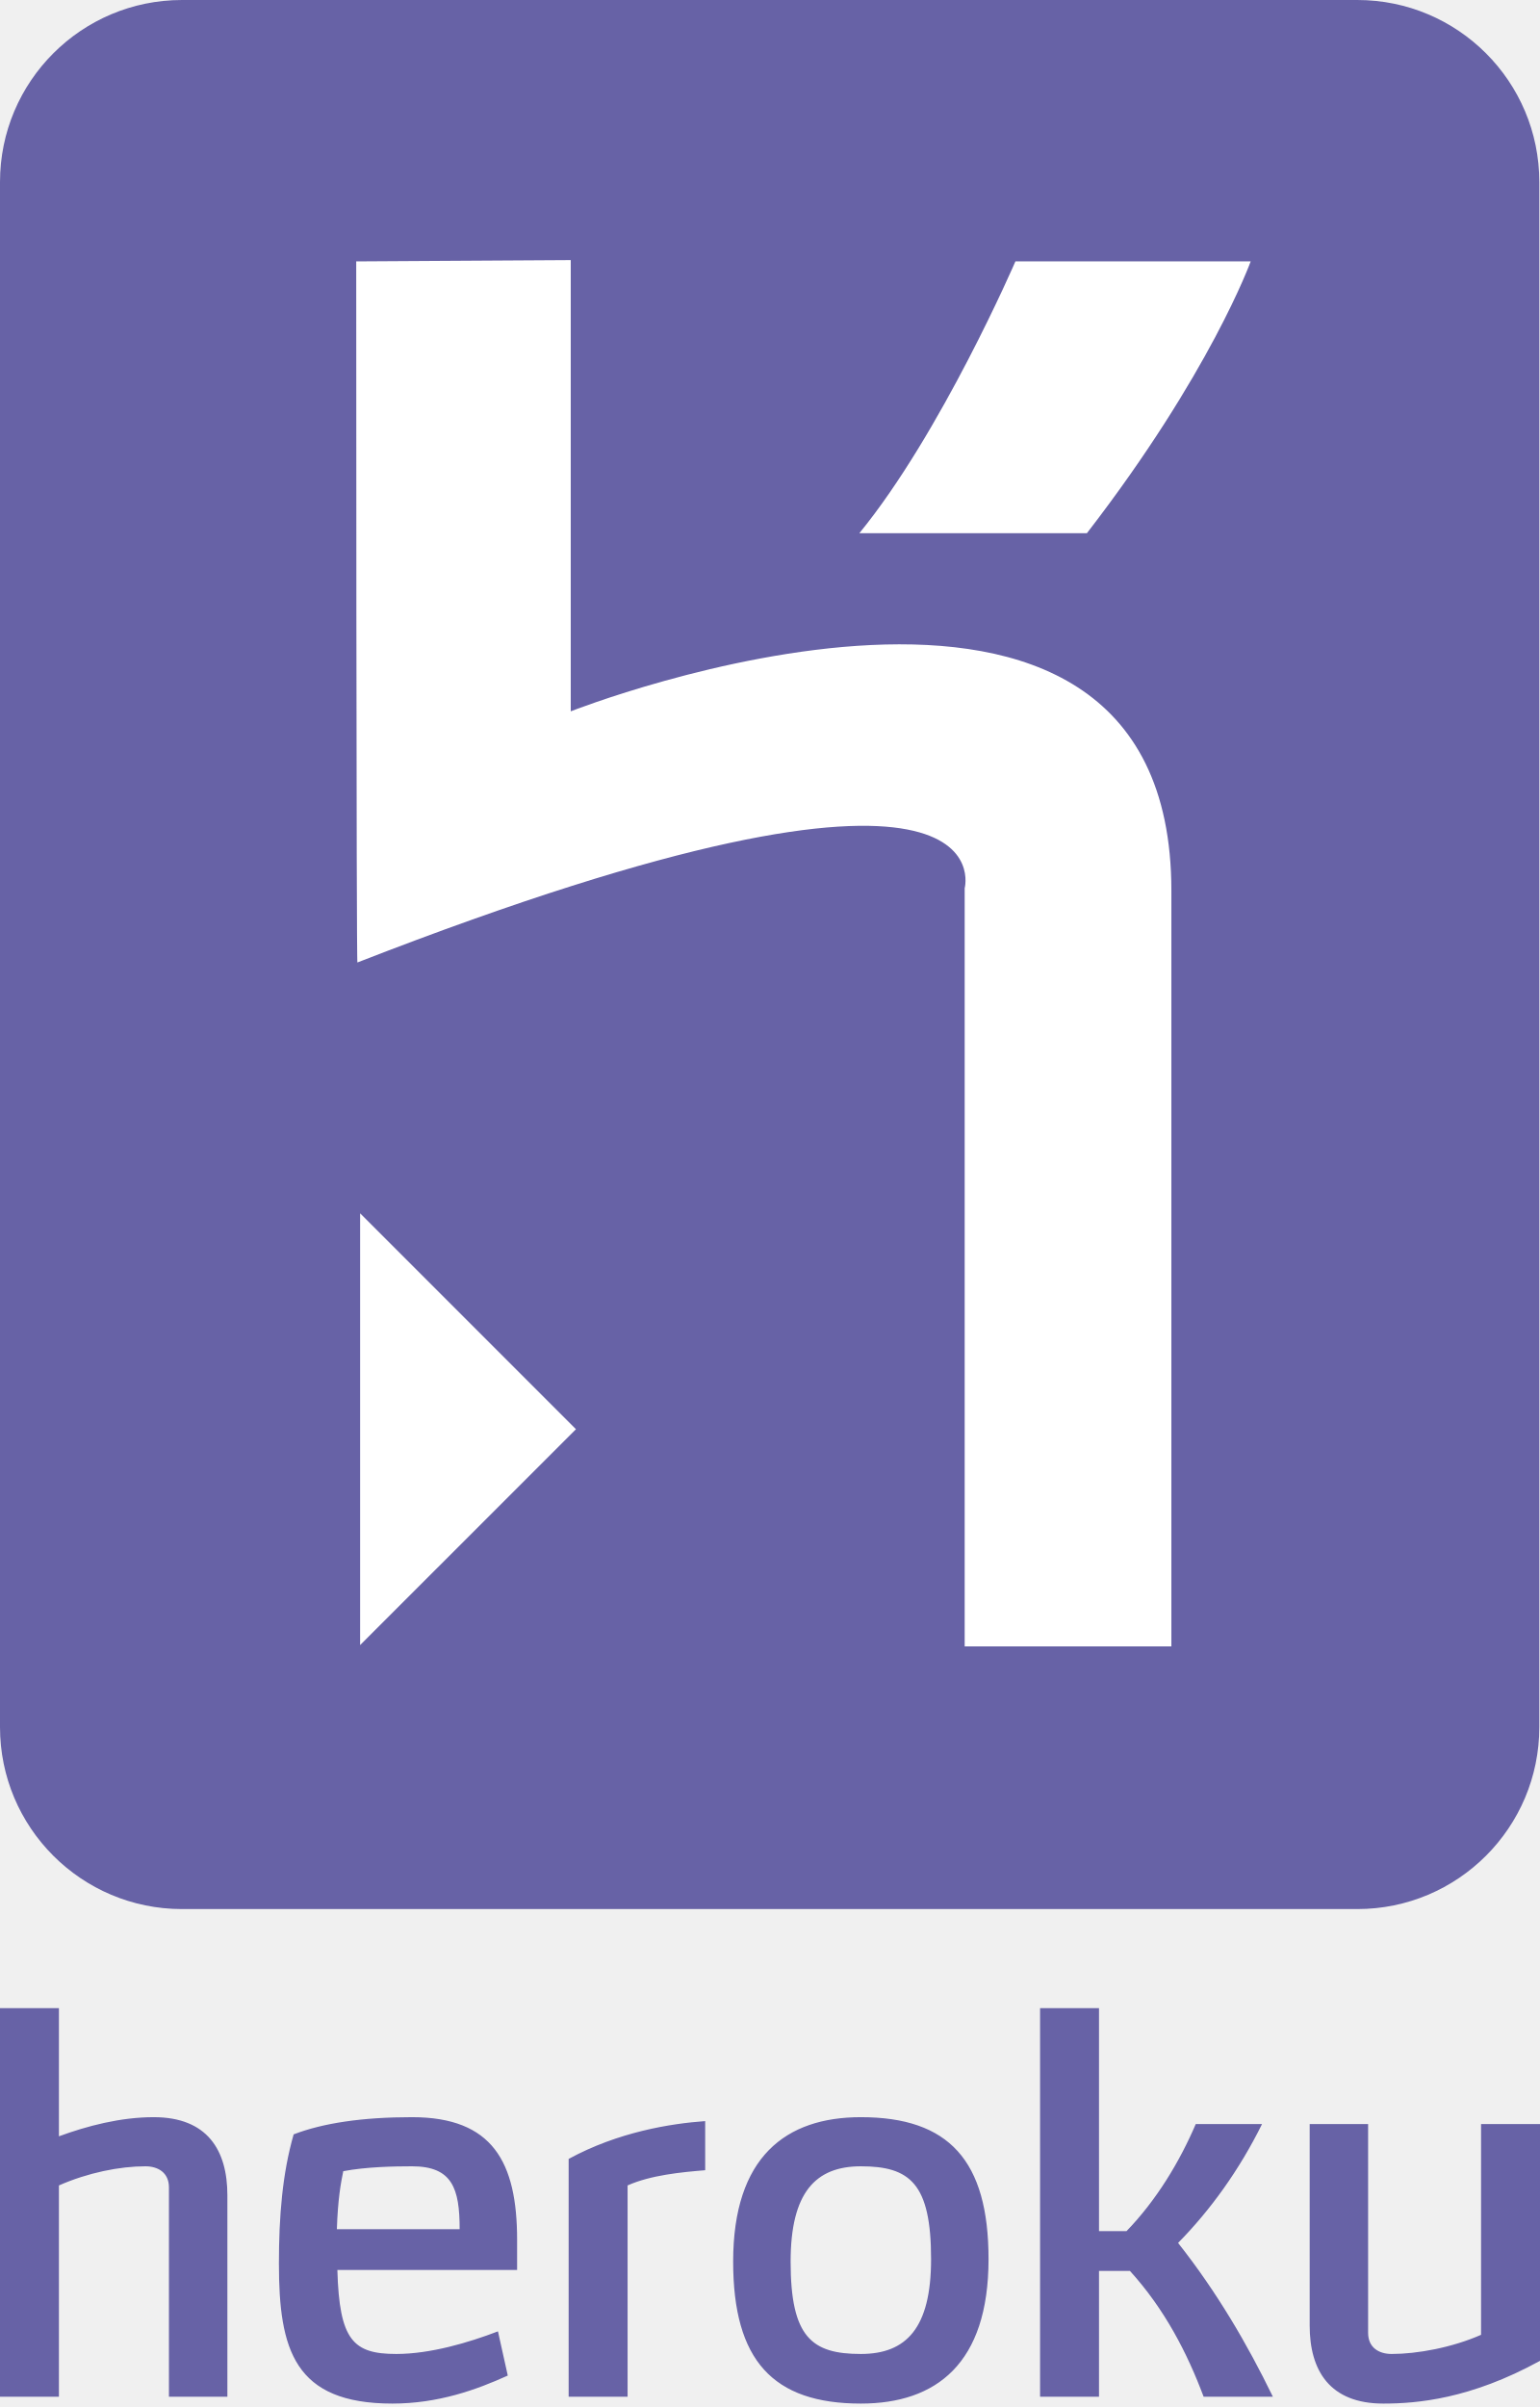
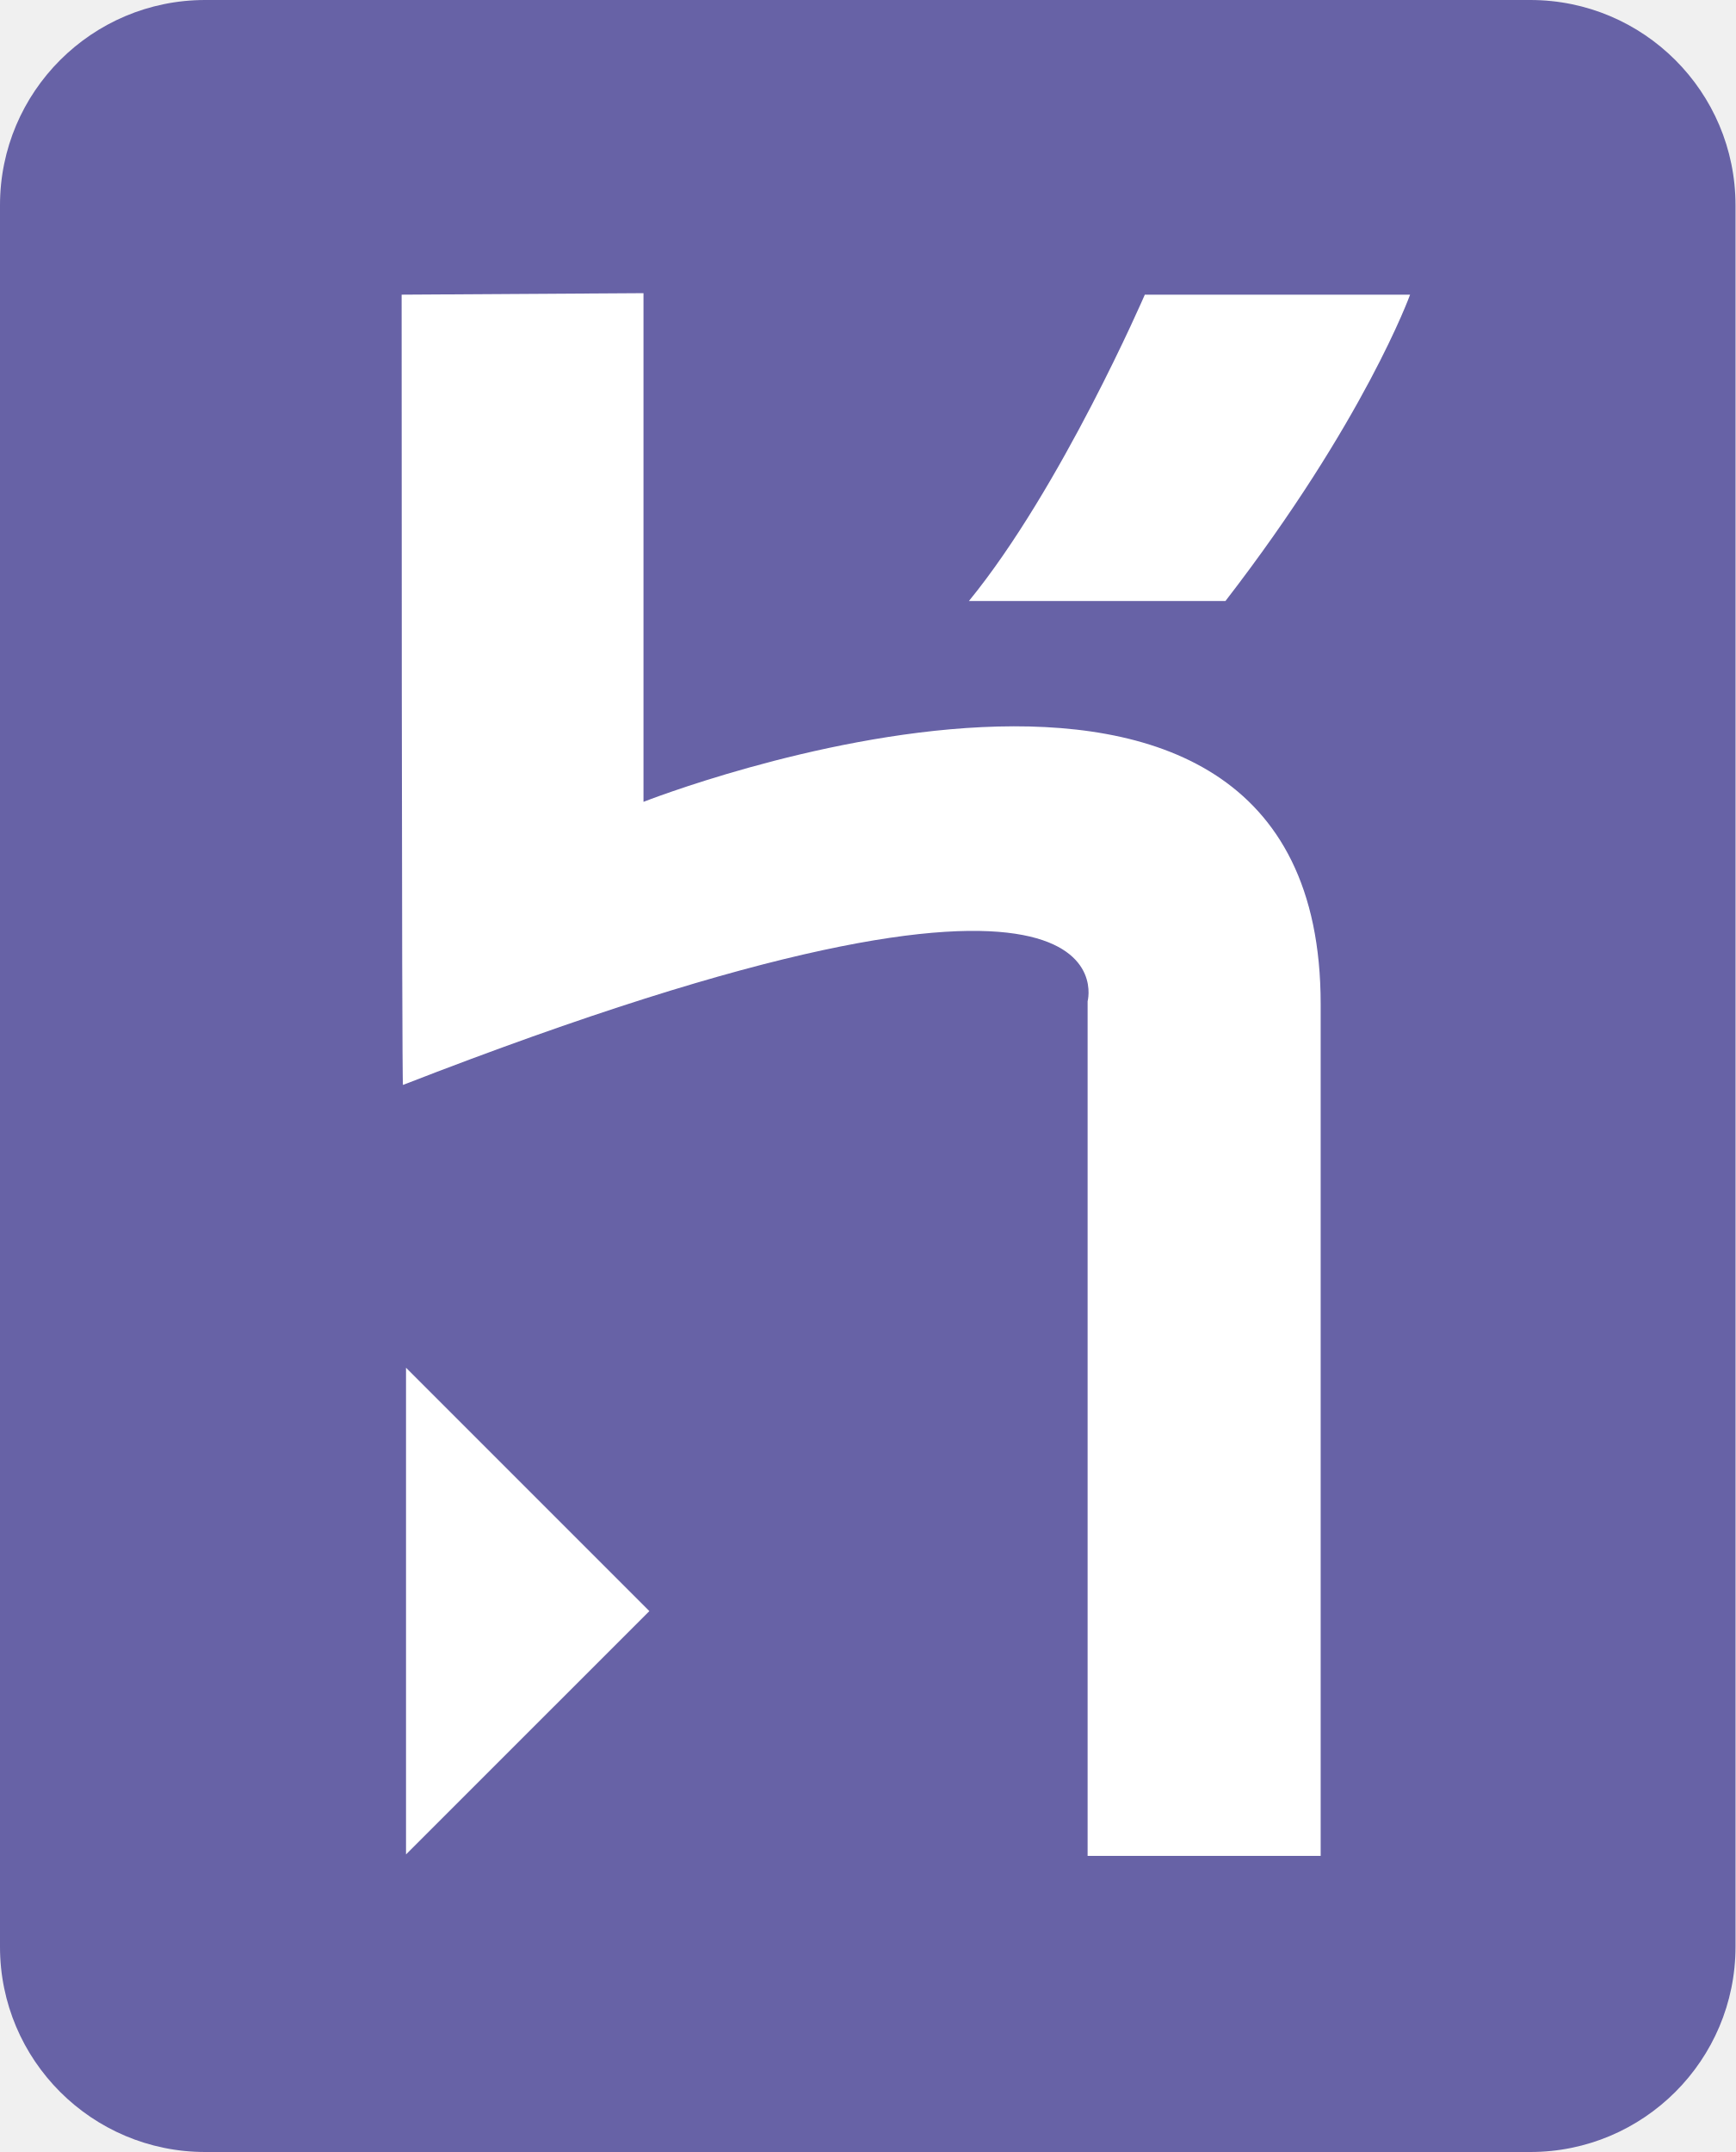
- <svg xmlns="http://www.w3.org/2000/svg" width="256px" height="400px" viewBox="0 0 256 400" version="1.1" preserveAspectRatio="xMidYMid">
-   <g>
-     <path d="M28.083,398.289 L28.083,363.51 C28.083,361.058 26.285,360 24.166,360 C19.918,360 14.612,361.058 9.795,363.181 L9.795,398.289 L0,398.289 L0,333.713 L9.795,333.713 L9.795,355.017 C14.451,353.305 20.001,351.836 25.553,351.836 C34.451,351.836 37.799,357.306 37.799,364.813 L37.799,398.289 L28.083,398.289 L28.083,398.289 L28.083,398.289 Z M56.082,377.226 C56.408,388.9 58.695,391.187 65.876,391.187 C71.51,391.187 77.878,389.308 82.778,387.43 L84.41,394.776 C79.184,397.147 72.817,399.431 65.227,399.431 C48.896,399.431 46.365,390.453 46.365,376.163 C46.365,368.328 46.938,361.224 48.815,354.693 C53.713,352.815 60.244,351.836 68.488,351.836 C81.881,351.836 85.961,359.266 85.961,372.246 L85.961,377.226 L56.082,377.226 L56.082,377.226 L56.082,377.226 Z M68.488,360 C65.553,360 60.897,360.082 57.061,360.813 C56.655,362.774 56.162,365.468 55.999,370.449 L76.409,370.449 C76.409,363.671 75.184,360 68.488,360 L68.488,360 L68.488,360 Z M104.325,363.181 L104.325,398.289 L94.528,398.289 L94.528,358.774 C102.774,354.285 111.509,352.897 117.226,352.489 L117.226,360.653 C113.225,360.979 108.162,361.469 104.325,363.181 L104.325,363.181 L104.325,363.181 Z M143.103,399.431 C128.487,399.431 121.875,392.248 121.875,375.837 C121.875,358.448 130.61,351.836 143.103,351.836 C157.715,351.836 164.329,359.019 164.329,375.429 C164.329,392.819 155.592,399.431 143.103,399.431 L143.103,399.431 L143.103,399.431 Z M143.103,360 C135.591,360 131.428,364.326 131.428,375.837 C131.428,388.411 134.939,391.187 143.103,391.187 C150.612,391.187 154.777,386.94 154.777,375.429 C154.777,362.855 151.266,360 143.103,360 L143.103,360 L143.103,360 Z M211.593,398.289 L200.081,398.289 C197.389,391.105 193.631,383.757 187.835,377.389 L182.691,377.389 L182.691,398.289 L172.895,398.289 L172.895,333.713 L182.691,333.713 L182.691,370.775 L187.264,370.775 C192.244,365.631 196.08,359.266 198.775,352.978 L209.795,352.978 C206.041,360.571 201.225,367.265 195.836,372.735 C202.286,380.899 207.347,389.553 211.593,398.289 L211.593,398.289 L211.593,398.289 Z M229.956,399.431 C221.059,399.431 217.712,393.963 217.712,386.451 L217.712,352.978 L227.426,352.978 L227.426,387.675 C227.426,390.127 229.22,391.187 231.343,391.187 C235.589,391.187 241.385,390.127 246.204,388.003 L246.204,352.978 L256,352.978 L256,392.329 C244.407,398.697 235.507,399.431 229.956,399.431 L229.956,399.431 L229.956,399.431 Z" fill="#6762A6" />
-     <g>
-       <path d="M225.628,317.253 L30.257,317.253 C13.546,317.253 0,303.708 0,286.998 L0,30.256 C0,13.546 13.546,0 30.257,0 L225.628,0 C242.337,0 255.887,13.546 255.887,30.256 L255.887,286.998 C255.887,303.708 242.337,317.253 225.628,317.253 L225.628,317.253 L225.628,317.253 Z" fill="#6762A6" />
-       <path d="M160.361,273.601 L160.361,147.61 C160.361,147.61 168.555,117.46 59.417,159.944 C59.217,160.483 59.217,43.44 59.217,43.44 L94.877,43.221 L94.877,118.211 C94.877,118.211 194.723,78.886 194.723,148.035 L194.723,273.601 L160.361,273.601 L160.361,273.601 L160.361,273.601 Z M180.681,88.606 L142.856,88.606 C156.471,71.96 168.796,43.439 168.796,43.439 L207.905,43.439 C207.905,43.44 201.21,62.026 180.681,88.606 L180.681,88.606 L180.681,88.606 Z M59.864,273.382 L59.864,201.634 L95.742,237.511 L59.864,273.382 L59.864,273.382 Z" fill="#FFFFFF" />
-     </g>
-   </g>
+ <svg xmlns="http://www.w3.org/2000/svg" width="255.887" height="317.253" viewBox="0 0 255.887 317.253" preserveAspectRatio="xMidYMid">
+   <path d="M225.628 317.253H30.258C13.545 317.253 0 303.708 0 286.998V30.256C0 13.546 13.546 0 30.257 0h195.37c16.71 0 30.26 13.546 30.26 30.256v256.742c0 16.71-13.55 30.255-30.26 30.255z" fill="#6762a6" />
+   <path d="M160.36 273.6V147.61s8.195-30.15-100.943 12.334c-.2.539-.2-116.504-.2-116.504l35.66-.22v74.991s99.846-39.325 99.846 29.824V273.6h-34.362zm20.32-184.994h-37.824c13.615-16.646 25.94-45.167 25.94-45.167h39.11s-6.696 18.587-27.225 45.167zM59.865 273.382v-71.748l35.878 35.877z" fill="#fff" />
</svg>
